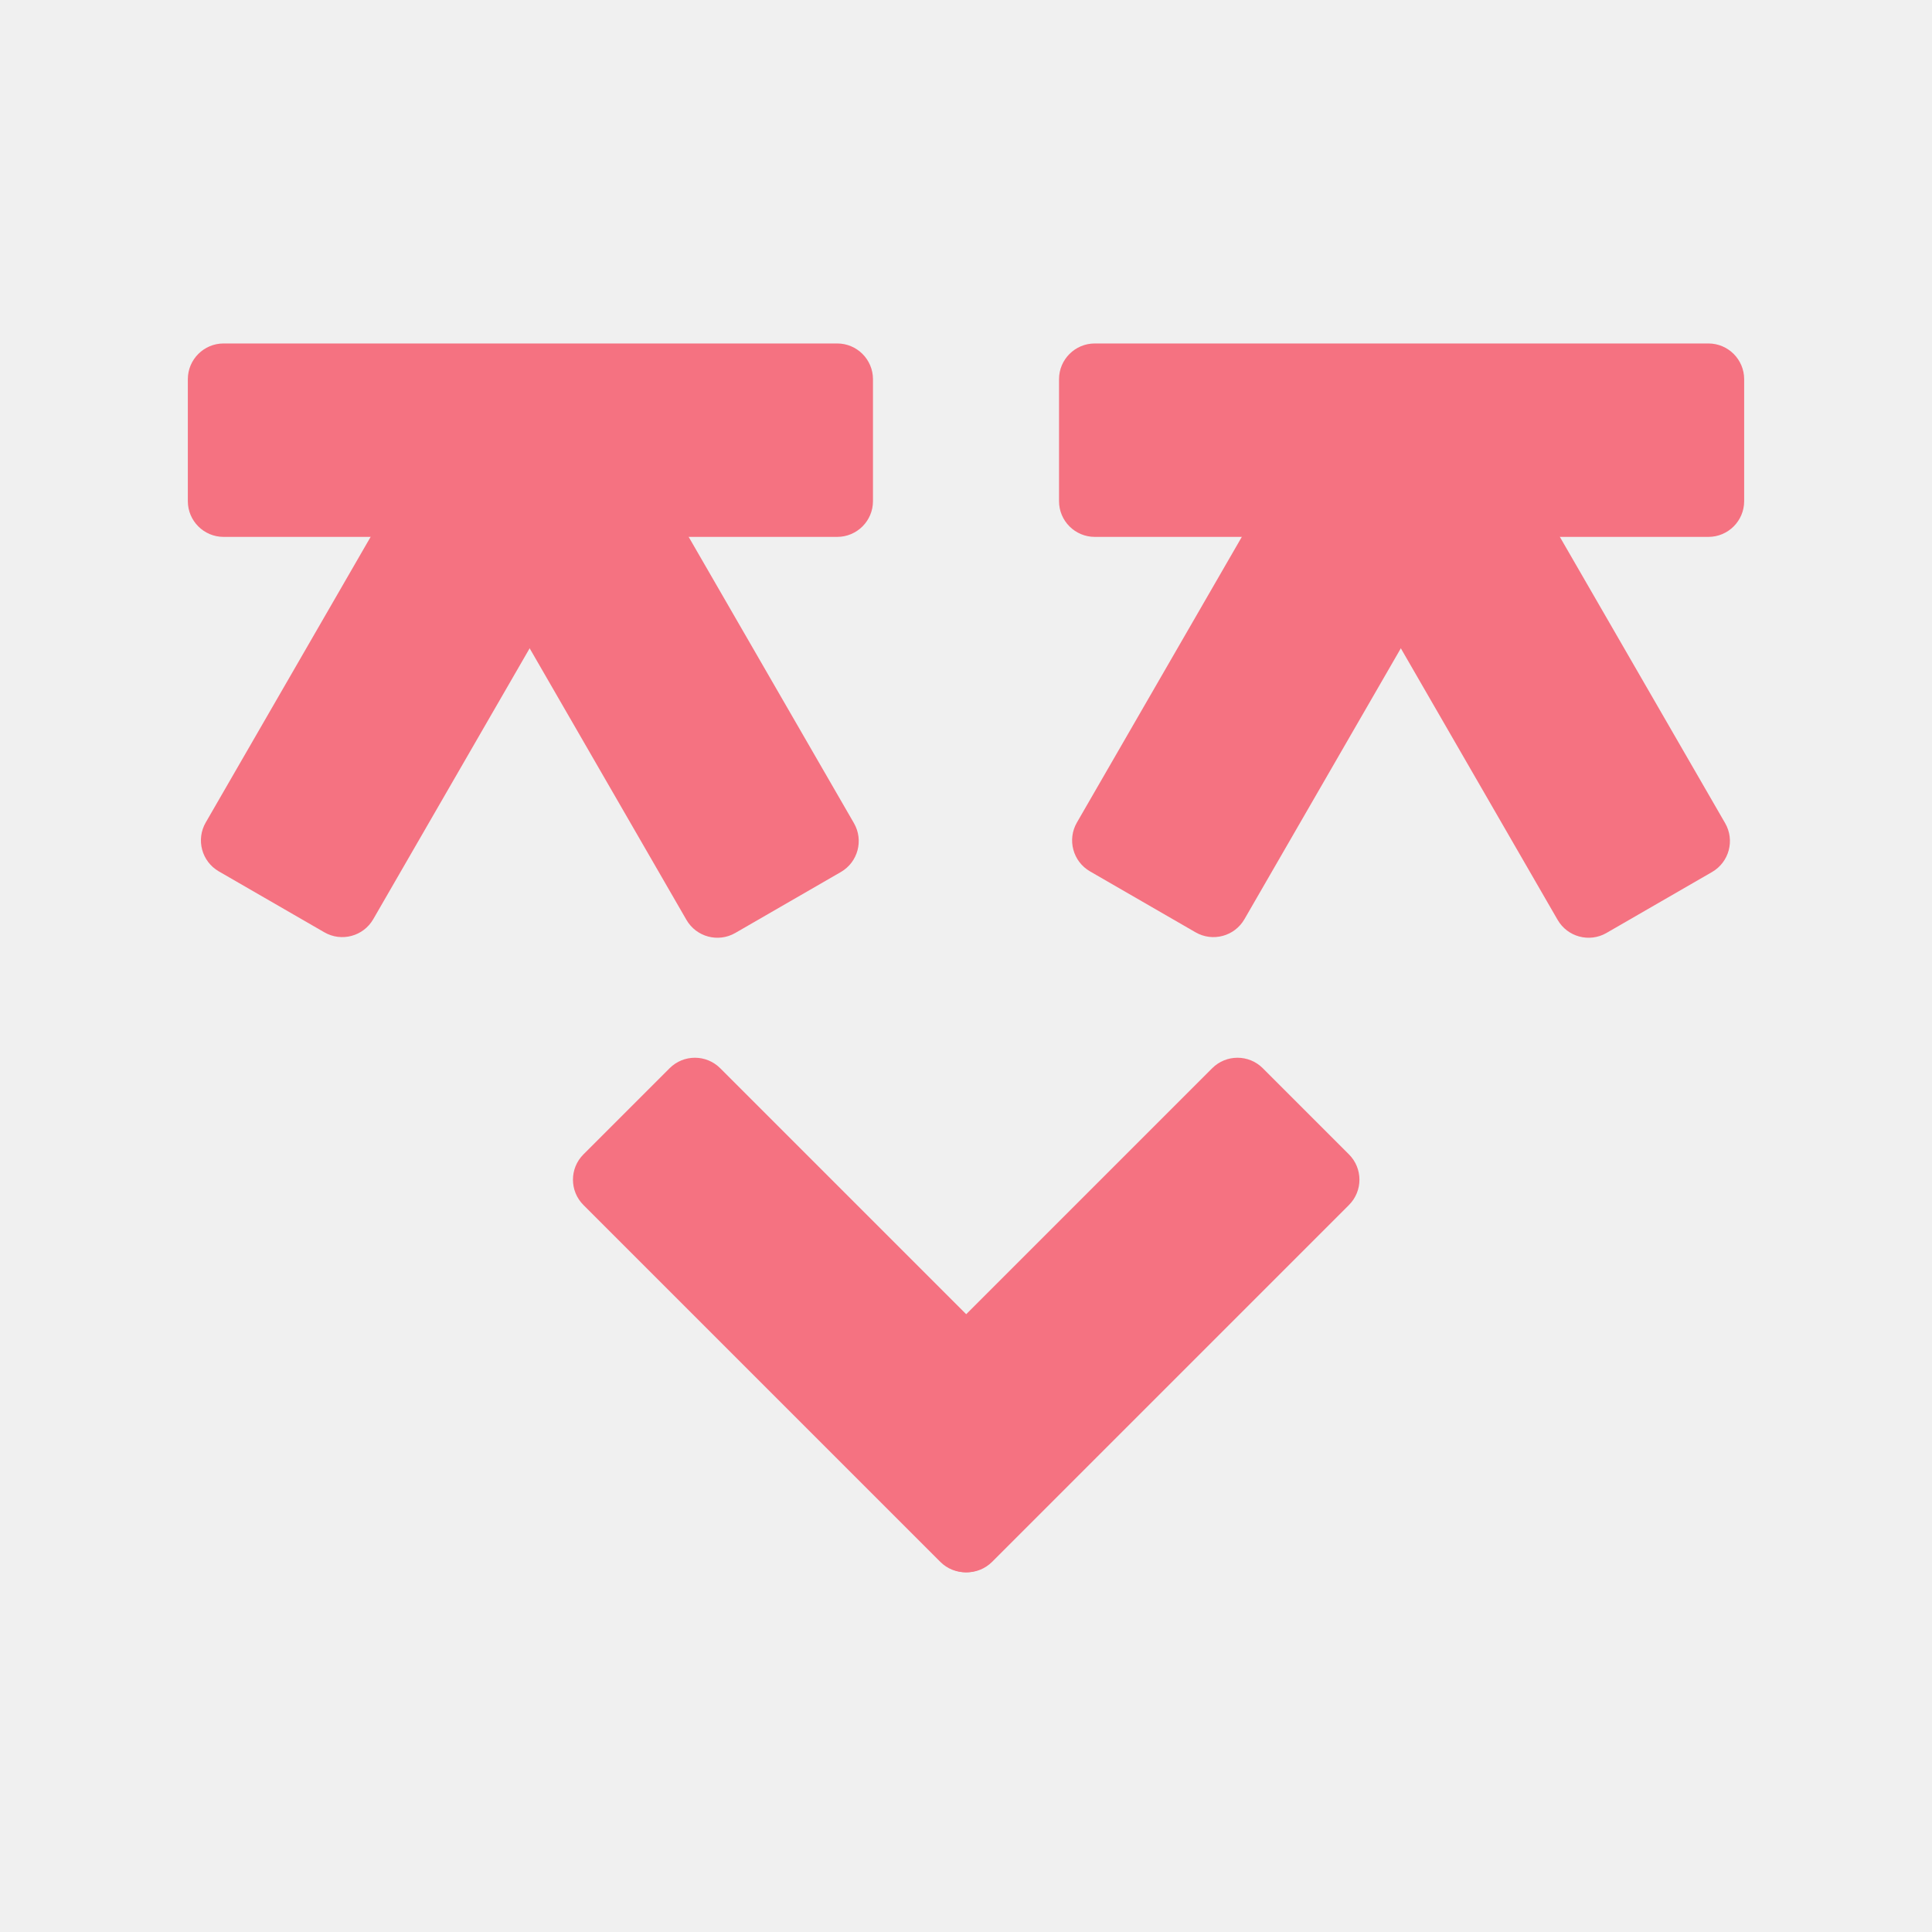
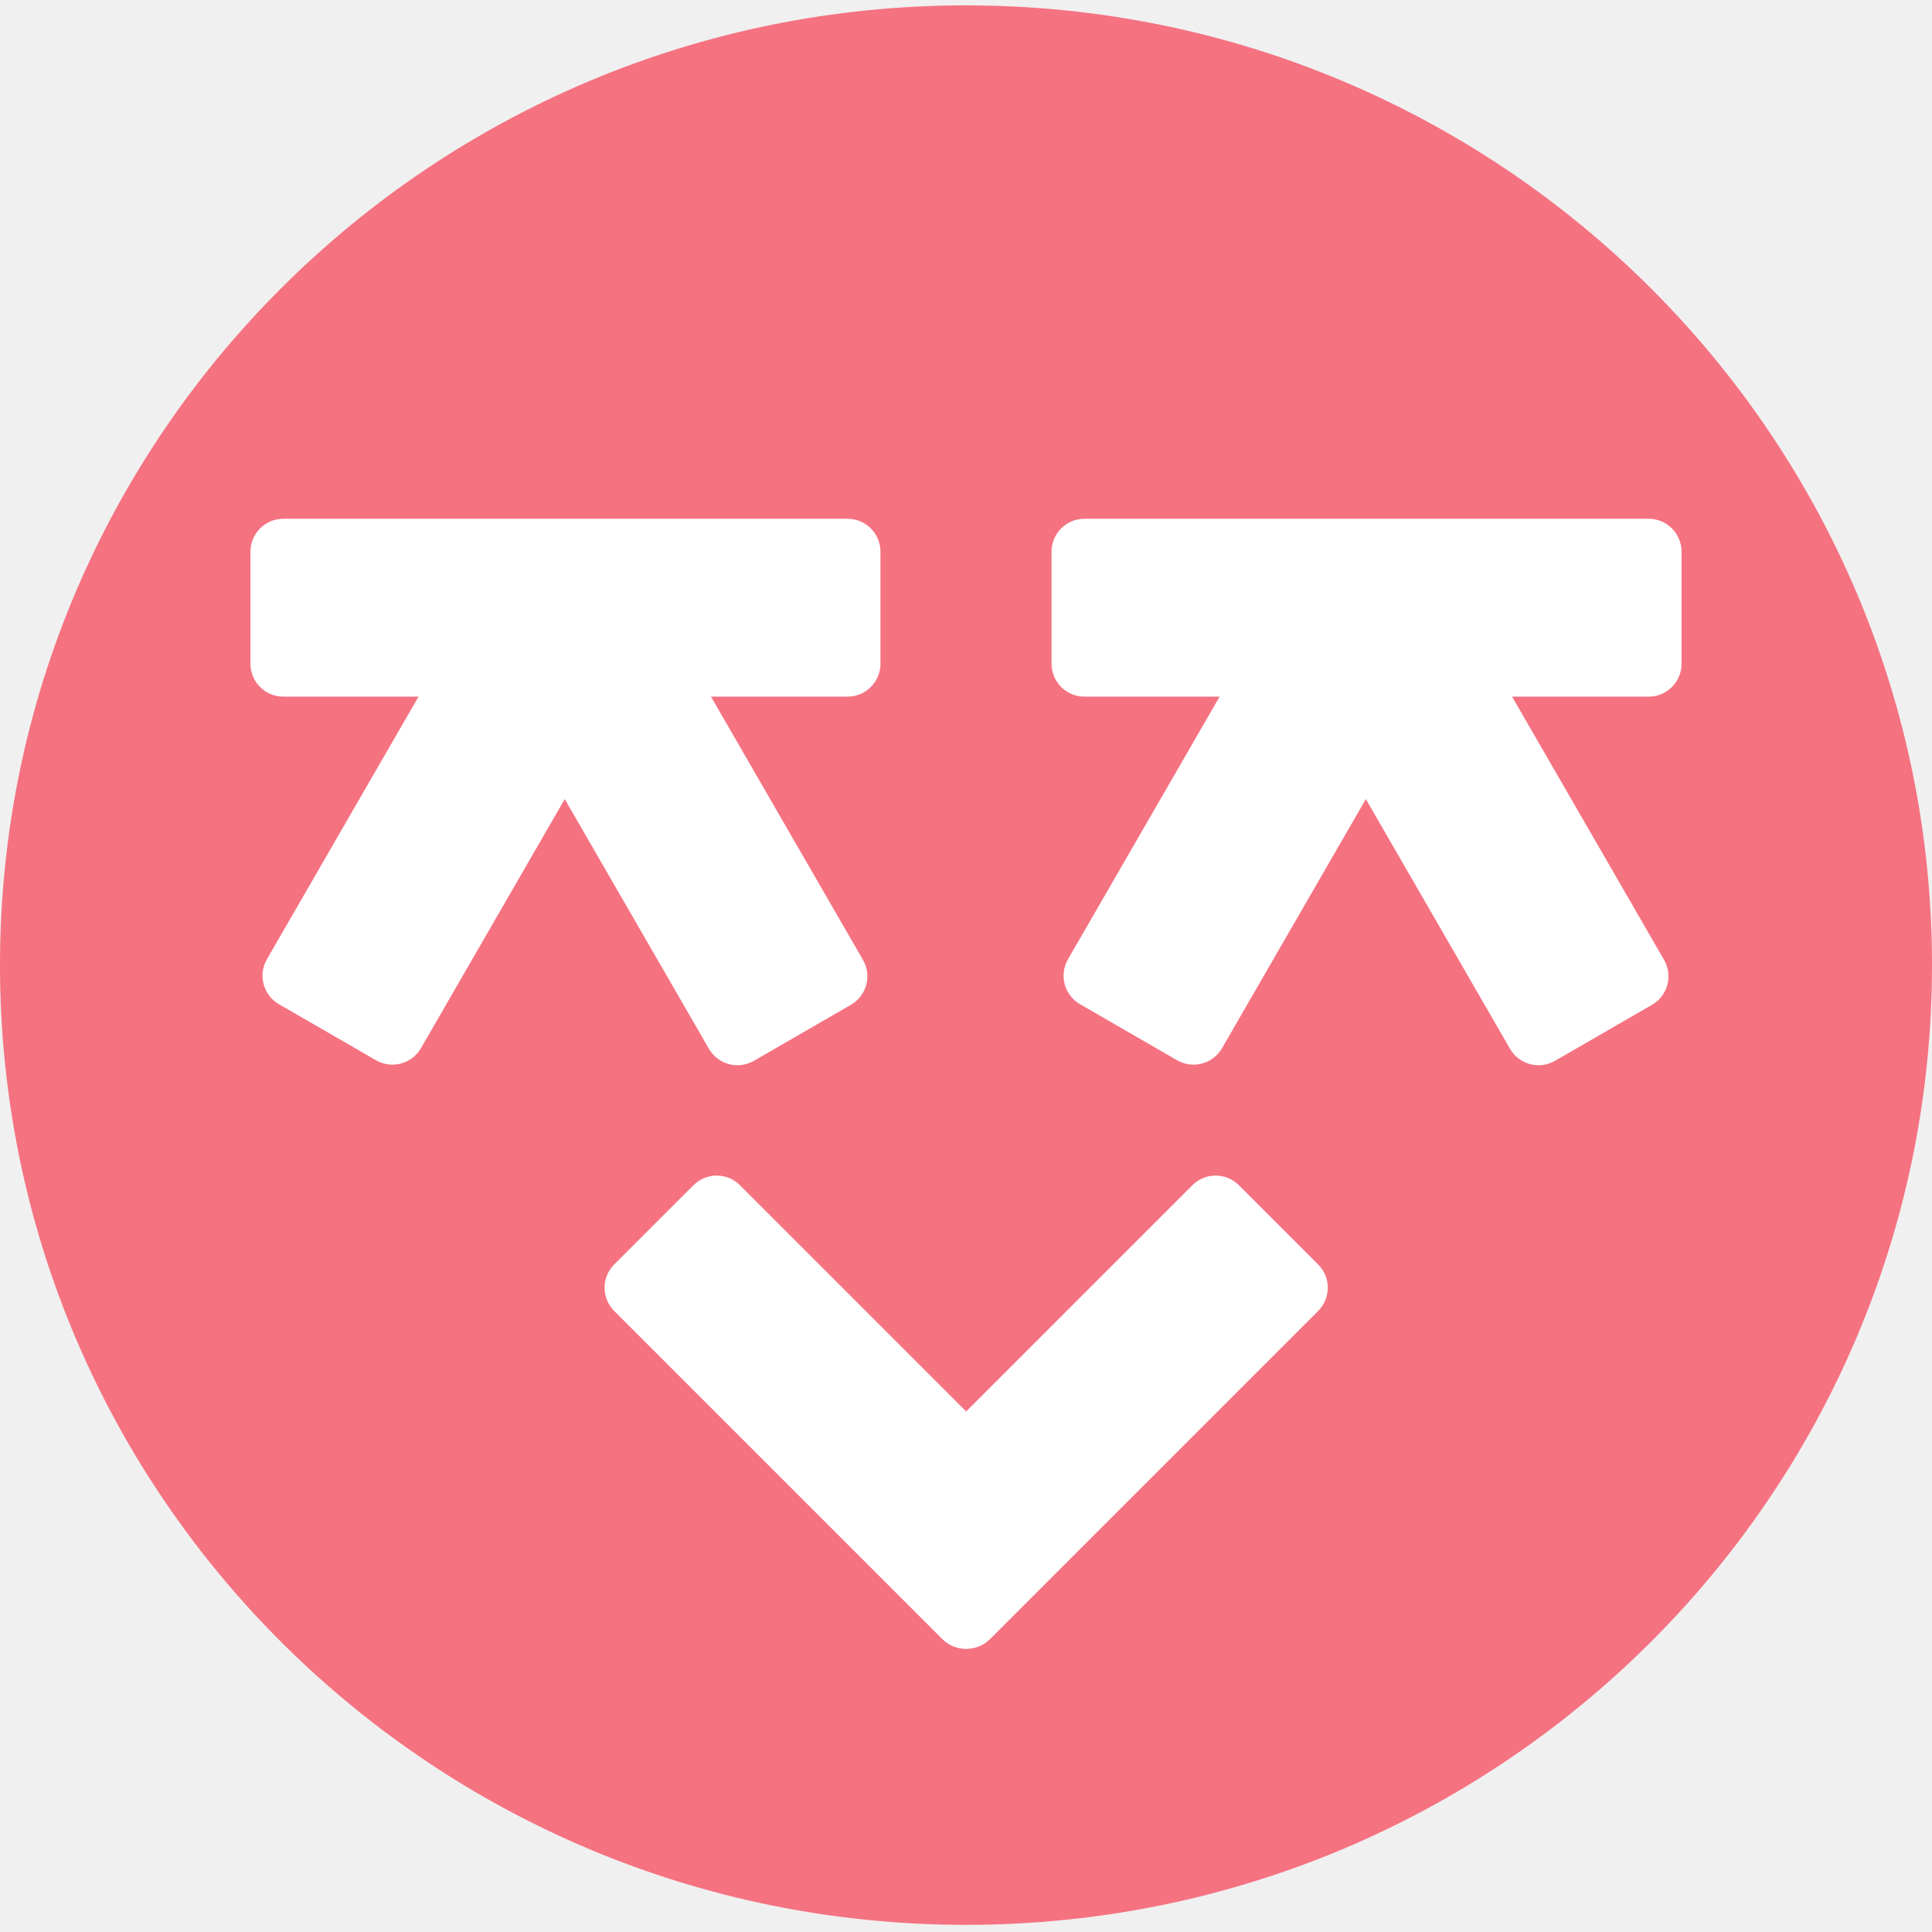
<svg xmlns="http://www.w3.org/2000/svg" width="100" height="100" viewBox="0 0 1080 1080" fill="none">
-   <path d="M488 212C488 200.954 479.046 192 468 192H125C113.954 192 105 200.954 105 212V280.126C105 291.172 113.954 300.126 125 300.126H468C479.046 300.126 488 291.172 488 280.126V212Z" fill="#F57281" />
-   <path d="M283.374 208.153C273.808 202.63 261.576 205.907 256.053 215.473L115 459.785C109.477 469.351 112.755 481.582 122.321 487.105L181.319 521.168C190.885 526.691 203.117 523.414 208.64 513.848L349.693 269.536C355.216 259.97 351.938 247.739 342.373 242.216L283.374 208.153Z" fill="#F57281" />
-   <path d="M308.986 208.514C318.552 202.991 330.784 206.268 336.306 215.834L477.36 460.146C482.883 469.711 479.605 481.943 470.039 487.466L411.04 521.529C401.475 527.052 389.243 523.774 383.72 514.209L242.667 269.897C237.144 260.331 240.421 248.099 249.987 242.577L308.986 208.514Z" fill="#F57281" />
-   <path d="M975 212C975 200.954 966.046 192 955 192H612C600.954 192 592 200.954 592 212V280.126C592 291.172 600.954 300.126 612 300.126H955C966.046 300.126 975 291.172 975 280.126V212Z" fill="#F57281" />
-   <path d="M770.374 208.153C760.808 202.63 748.576 205.907 743.053 215.473L602 459.785C596.477 469.351 599.755 481.582 609.321 487.105L668.319 521.168C677.885 526.691 690.117 523.414 695.64 513.848L836.693 269.536C842.216 259.97 838.938 247.739 829.373 242.216L770.374 208.153Z" fill="#F57281" />
-   <path d="M795.986 208.514C805.552 202.991 817.784 206.268 823.306 215.834L964.36 460.146C969.883 469.711 966.605 481.943 957.039 487.466L898.041 521.529C888.475 527.052 876.243 523.774 870.72 514.209L729.667 269.897C724.144 260.331 727.421 248.099 736.987 242.577L795.986 208.514Z" fill="#F57281" />
-   <path d="M374.314 597.142C382.125 589.332 394.788 589.332 402.599 597.142L602.078 796.622C609.889 804.432 609.889 817.095 602.078 824.906L553.906 873.078C546.095 880.889 533.432 880.889 525.622 873.078L326.142 673.599C318.332 665.788 318.332 653.125 326.142 645.314L374.314 597.142Z" fill="#F57281" />
-   <path d="M705.906 597.142C698.095 589.332 685.432 589.332 677.622 597.142L478.142 796.622C470.332 804.432 470.332 817.095 478.142 824.906L526.314 873.078C534.125 880.889 546.788 880.889 554.599 873.078L754.078 673.599C761.889 665.788 761.889 653.125 754.078 645.314L705.906 597.142Z" fill="#F57281" />
+   <ellipse cx="540" cy="539.5" rx="540" ry="536.5" fill="#F57281" />
+   <path d="M492.184 308.391C492.184 298.234 483.95 290 473.793 290H158.391C148.234 290 140 298.234 140 308.391V371.035C140 381.192 148.234 389.426 158.391 389.426H473.793C483.95 389.426 492.184 381.192 492.184 371.035V308.391Z" fill="white" />
+   <path d="M304.022 304.853C295.226 299.775 283.978 302.788 278.9 311.585L149.195 536.239C144.117 545.035 147.131 556.283 155.927 561.361L210.179 592.683C218.975 597.762 230.222 594.748 235.301 585.952L365.005 361.298C370.084 352.501 367.07 341.254 358.274 336.175L304.022 304.853Z" fill="white" />
+   <path d="M327.573 305.185C336.369 300.106 347.617 303.12 352.696 311.916L482.4 536.571C487.478 545.367 484.464 556.614 475.668 561.693L421.417 593.015C412.62 598.094 401.373 595.08 396.294 586.284L266.59 361.629C261.512 352.833 264.525 341.586 273.322 336.507L327.573 305.185Z" fill="white" />
+   <path d="M940 308.391C940 298.234 931.766 290 921.609 290H606.207C596.05 290 587.816 298.234 587.816 308.391V371.035C587.816 381.192 596.05 389.426 606.207 389.426H921.609C931.766 389.426 940 381.192 940 371.035V308.391Z" fill="white" />
+   <path d="M751.838 304.853C743.042 299.775 731.794 302.788 726.716 311.585L597.011 536.239C591.933 545.035 594.947 556.283 603.743 561.361L657.995 592.683C666.791 597.762 678.039 594.748 683.117 585.952L812.821 361.298C817.9 352.501 814.886 341.254 806.09 336.175L751.838 304.853Z" fill="white" />
+   <path d="M775.389 305.185C784.185 300.106 795.433 303.12 800.512 311.916L930.216 536.571C935.294 545.367 932.281 556.614 923.484 561.693L869.233 593.015C860.436 598.094 849.189 595.08 844.11 586.284L714.406 361.629C709.328 352.833 712.341 341.586 721.138 336.507L775.389 305.185Z" fill="white" />
+   <path d="M387.645 662.545C394.827 655.362 406.472 655.362 413.654 662.545L597.083 845.974C604.265 853.156 604.265 864.8 597.083 871.982L552.787 916.279C545.605 923.461 533.961 923.461 526.779 916.279L343.349 732.849C336.167 725.667 336.167 714.023 343.349 706.841L387.645 662.545Z" fill="white" />
+   <path d="M692.557 662.545C685.375 655.362 673.731 655.362 666.549 662.545L483.119 845.974C475.937 853.156 475.937 864.8 483.119 871.982L527.416 916.279C534.598 923.461 546.242 923.461 553.424 916.279L736.853 732.849C744.036 725.667 744.036 714.023 736.853 706.841L692.557 662.545Z" fill="white" />
</svg>
